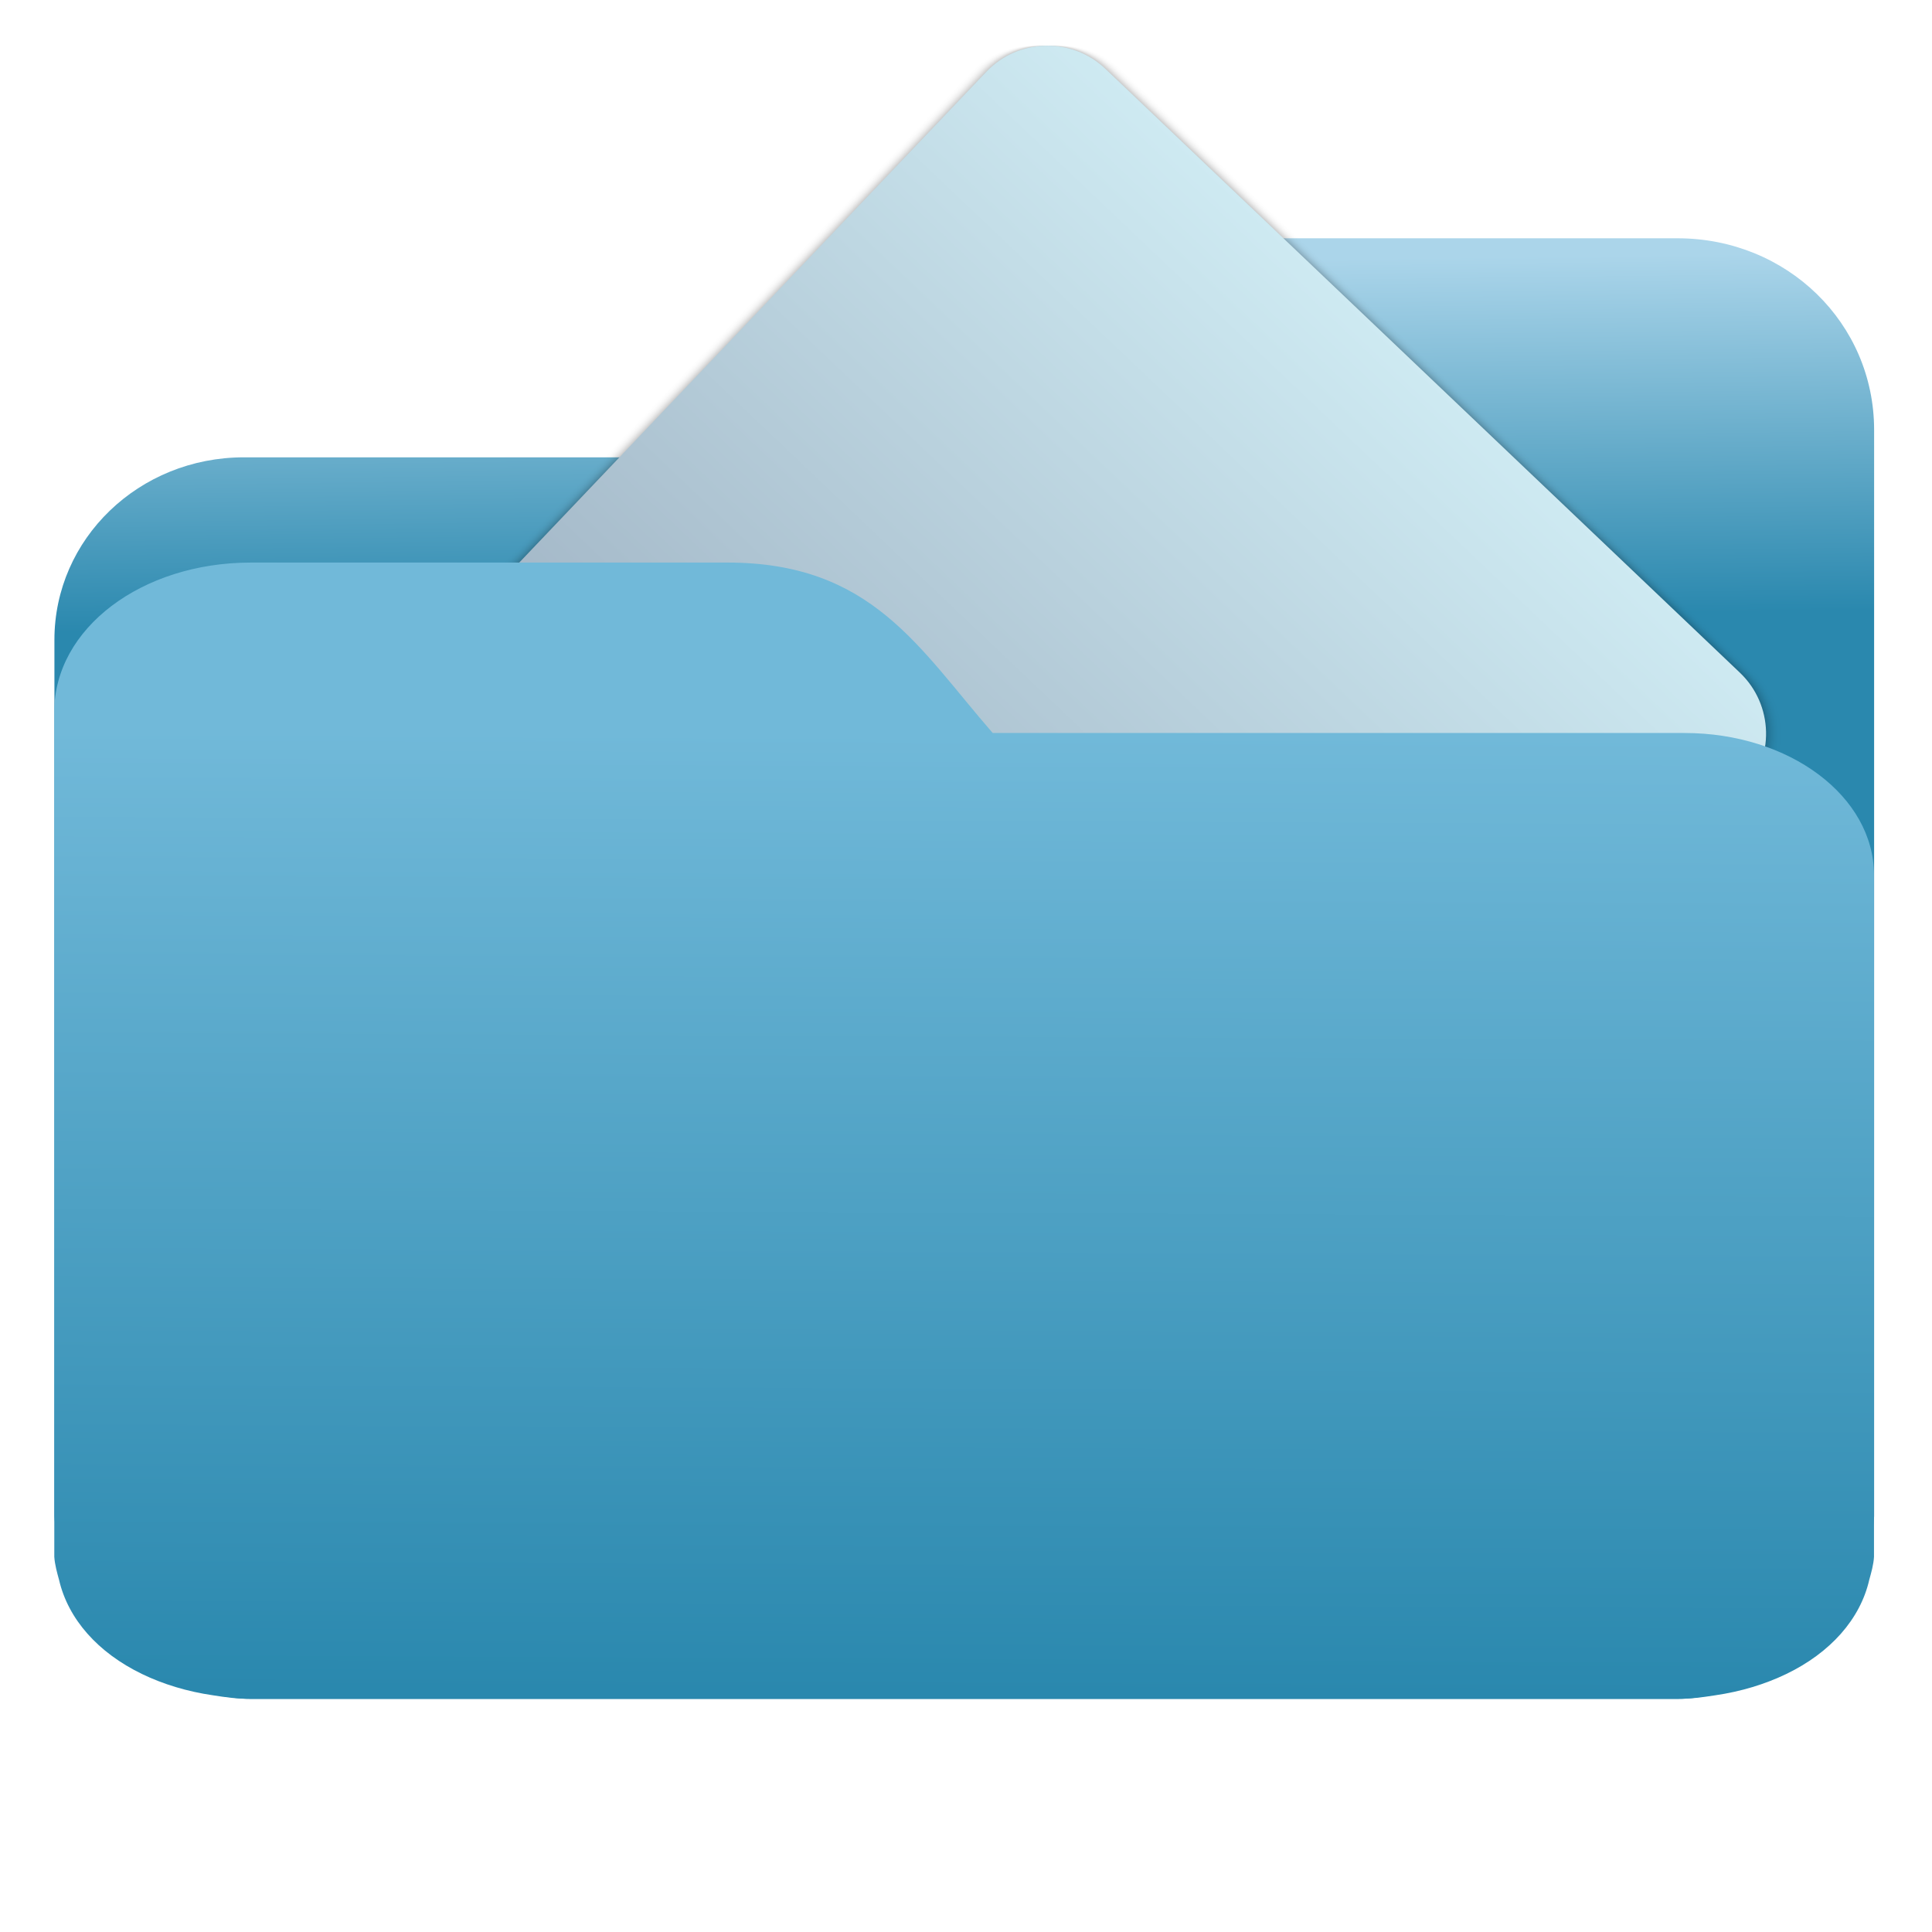
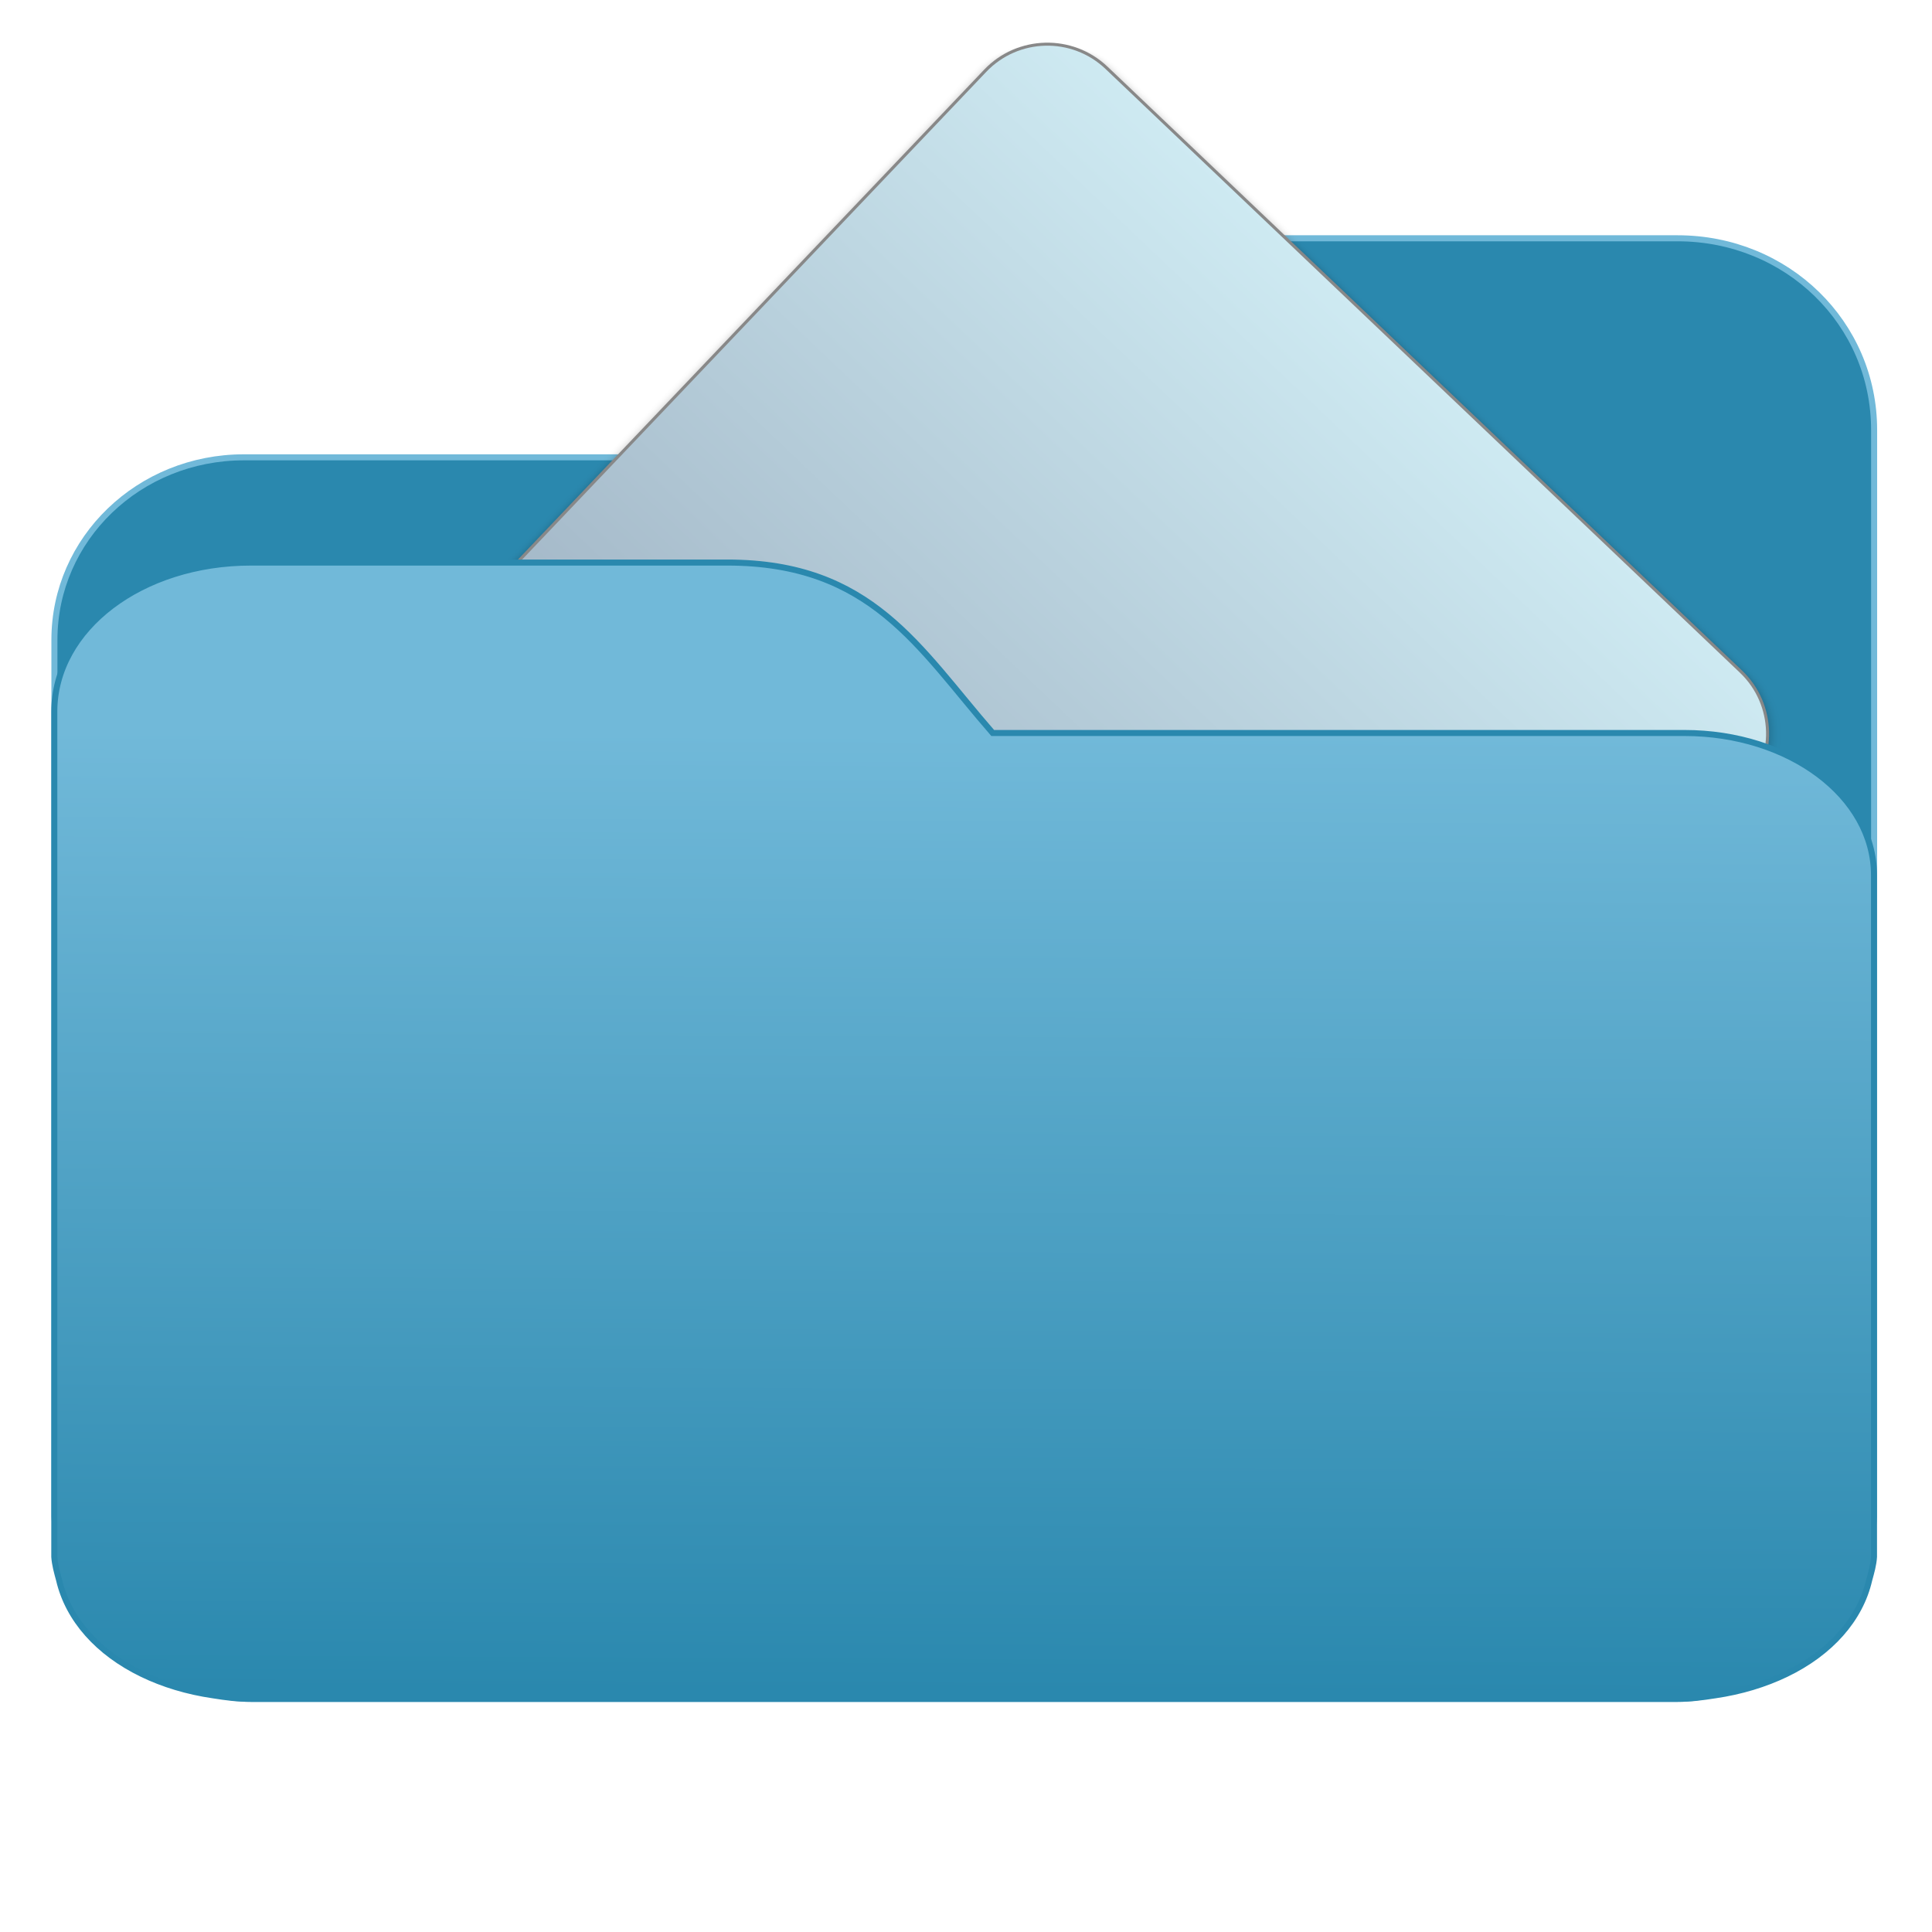
<svg xmlns="http://www.w3.org/2000/svg" xmlns:xlink="http://www.w3.org/1999/xlink" width="32" height="32" version="1" id="svg14">
  <defs id="defs18">
    <linearGradient id="linearGradient990">
      <stop id="stop986" offset="0" style="stop-color:#2a88ae;stop-opacity:1" />
      <stop id="stop988" offset="1" style="stop-color:#71b9d9;stop-opacity:1" />
-     </linearGradient>
-     <linearGradient id="linearGradient827">
-       <stop style="stop-color:#2a88ae;stop-opacity:1" offset="0" id="stop823" />
-       <stop style="stop-color:#abd5ea;stop-opacity:1" offset="1" id="stop825" />
    </linearGradient>
    <linearGradient id="linearGradient889">
      <stop style="stop-color:#8998ad;stop-opacity:1" offset="0" id="stop885" />
      <stop style="stop-color:#ceeaf2;stop-opacity:1" offset="1" id="stop887" />
    </linearGradient>
    <linearGradient xlink:href="#linearGradient990" id="linearGradient975" x1="-5.667" y1="22.201" x2="-5.597" y2="10.718" gradientUnits="userSpaceOnUse" gradientTransform="matrix(1.847134,0,0,1.384316,-1.697385,-18.12472)" />
    <linearGradient xlink:href="#linearGradient889" id="linearGradient891-3-3" x1="-34.108" y1="14.176" x2="-13.089" y2="14.16" gradientUnits="userSpaceOnUse" gradientTransform="matrix(1.023444,0,0,1.250788,16.80091,-27.94024)" />
-     <linearGradient gradientTransform="matrix(1,0,0,0.9633326,3.688789,-15.92733)" xlink:href="#linearGradient827" id="linearGradient1037" x1="-8.097" y1="11.095" x2="-8.175" y2="4.938" gradientUnits="userSpaceOnUse" />
    <filter style="color-interpolation-filters:sRGB" id="filter5197" x="-0.007" width="1.014" y="-0.007" height="1.014">
      <feGaussianBlur stdDeviation="0.079" id="feGaussianBlur5199" />
    </filter>
  </defs>
  <g id="g872" transform="translate(28.4783,15.42869)">
-     <path d="m -8.585,-11.483 c -2.391,0 -3.167,1.816 -4.395,3.629 h -11.458 c -1.739,0 -3.139,1.349 -3.139,3.024 V -3.62 6.662 8.477 9.535 9.686 c 0.008,0.168 0.045,0.331 0.079,0.491 0.149,0.836 0.644,1.55 1.374,2.003 0.348,0.217 0.75,0.374 1.178,0.454 0.213,0.042 0.401,0.076 0.628,0.076 h 23.623 c 0.227,0 0.414,-0.033 0.628,-0.076 0.427,-0.08 0.829,-0.237 1.177,-0.454 0.73,-0.454 1.223,-1.167 1.374,-2.003 0.034,-0.16 0.07,-0.324 0.079,-0.491 V 9.535 8.477 -8.307 c 0,-1.769 -1.443,-3.175 -3.257,-3.175 H -8.583 Z" style="opacity:1;fill:url(#linearGradient1037);fill-opacity:1;stroke:none;stroke-width:1.232" id="path25-2" />
+     <path d="m -8.585,-11.483 c -2.391,0 -3.167,1.816 -4.395,3.629 h -11.458 c -1.739,0 -3.139,1.349 -3.139,3.024 V -3.62 6.662 8.477 9.535 9.686 c 0.008,0.168 0.045,0.331 0.079,0.491 0.149,0.836 0.644,1.55 1.374,2.003 0.348,0.217 0.75,0.374 1.178,0.454 0.213,0.042 0.401,0.076 0.628,0.076 h 23.623 c 0.227,0 0.414,-0.033 0.628,-0.076 0.427,-0.08 0.829,-0.237 1.177,-0.454 0.73,-0.454 1.223,-1.167 1.374,-2.003 0.034,-0.16 0.07,-0.324 0.079,-0.491 V 9.535 8.477 -8.307 c 0,-1.769 -1.443,-3.175 -3.257,-3.175 H -8.583 Z" style="opacity:1;fill:#2a88ae;fill-opacity:1;stroke:#71b9d9;stroke-width:0.1;stroke-opacity:1;stroke-miterlimit:4;stroke-dasharray:none" id="path25-2" />
    <rect style="opacity:0.407;vector-effect:none;fill:#000000;fill-opacity:1;fill-rule:nonzero;stroke:none;stroke-width:0.164;stroke-linecap:butt;stroke-linejoin:miter;stroke-miterlimit:4;stroke-dasharray:none;stroke-dashoffset:0;stroke-opacity:1;paint-order:markers stroke fill;filter:url(#filter5197)" id="rect883-5-5-0" width="21.51" height="17.299" x="-18.17" y="-18.612" transform="matrix(0.6894079,-0.7243734,0.7243964,0.6893837,0,0)" ry="1.397" />
-     <rect style="opacity:1;vector-effect:none;fill:url(#linearGradient891-3-3);fill-opacity:1;fill-rule:nonzero;stroke:none;stroke-width:0.164;stroke-linecap:butt;stroke-linejoin:miter;stroke-miterlimit:4;stroke-dasharray:none;stroke-dashoffset:0;stroke-opacity:1;paint-order:markers stroke fill" id="rect883-5-5" width="21.51" height="17.299" x="-18.17" y="-18.612" transform="matrix(0.6894079,-0.7243734,0.7243964,0.6893837,0,0)" ry="1.397" />
-     <path d="m -16.431,-6.111 c 2.391,0 3.167,1.413 4.395,2.823 h 11.458 c 1.739,0 3.139,1.049 3.139,2.353 v 0.941 7.999 1.412 0.823 0.118 c -0.008,0.131 -0.045,0.258 -0.079,0.382 -0.149,0.65 -0.644,1.206 -1.374,1.558 -0.348,0.168 -0.75,0.291 -1.178,0.353 -0.213,0.033 -0.401,0.059 -0.628,0.059 H -24.321 c -0.227,0 -0.414,-0.025 -0.628,-0.059 -0.427,-0.062 -0.829,-0.184 -1.177,-0.353 -0.73,-0.353 -1.223,-0.908 -1.374,-1.558 -0.034,-0.124 -0.07,-0.252 -0.079,-0.382 V 10.24 9.417 -3.641 c 0,-1.376 1.443,-2.47 3.257,-2.47 h 7.887 z" style="opacity:1;fill:url(#linearGradient975);fill-opacity:1;stroke:none;stroke-width:1.087" id="path25" />
+     <rect style="opacity:1;vector-effect:none;fill:url(#linearGradient891-3-3);fill-opacity:1;fill-rule:nonzero;stroke:#888888;stroke-width:0.1;stroke-linecap:butt;stroke-linejoin:miter;stroke-miterlimit:4;stroke-dasharray:none;stroke-dashoffset:0;stroke-opacity:1;paint-order:markers stroke fill" id="rect883-5-5" width="21.51" height="17.299" x="-18.17" y="-18.612" transform="matrix(0.6894079,-0.7243734,0.7243964,0.6893837,0,0)" ry="1.397" />
+     <path d="m -16.431,-6.111 c 2.391,0 3.167,1.413 4.395,2.823 h 11.458 c 1.739,0 3.139,1.049 3.139,2.353 v 0.941 7.999 1.412 0.823 0.118 c -0.008,0.131 -0.045,0.258 -0.079,0.382 -0.149,0.65 -0.644,1.206 -1.374,1.558 -0.348,0.168 -0.75,0.291 -1.178,0.353 -0.213,0.033 -0.401,0.059 -0.628,0.059 H -24.321 c -0.227,0 -0.414,-0.025 -0.628,-0.059 -0.427,-0.062 -0.829,-0.184 -1.177,-0.353 -0.73,-0.353 -1.223,-0.908 -1.374,-1.558 -0.034,-0.124 -0.07,-0.252 -0.079,-0.382 V 10.24 9.417 -3.641 c 0,-1.376 1.443,-2.47 3.257,-2.47 h 7.887 z" style="opacity:1;fill:url(#linearGradient975);fill-opacity:1;stroke:#2a88ae;stroke-width:0.1;stroke-opacity:1;stroke-miterlimit:4;stroke-dasharray:none" id="path25" />
  </g>
</svg>
